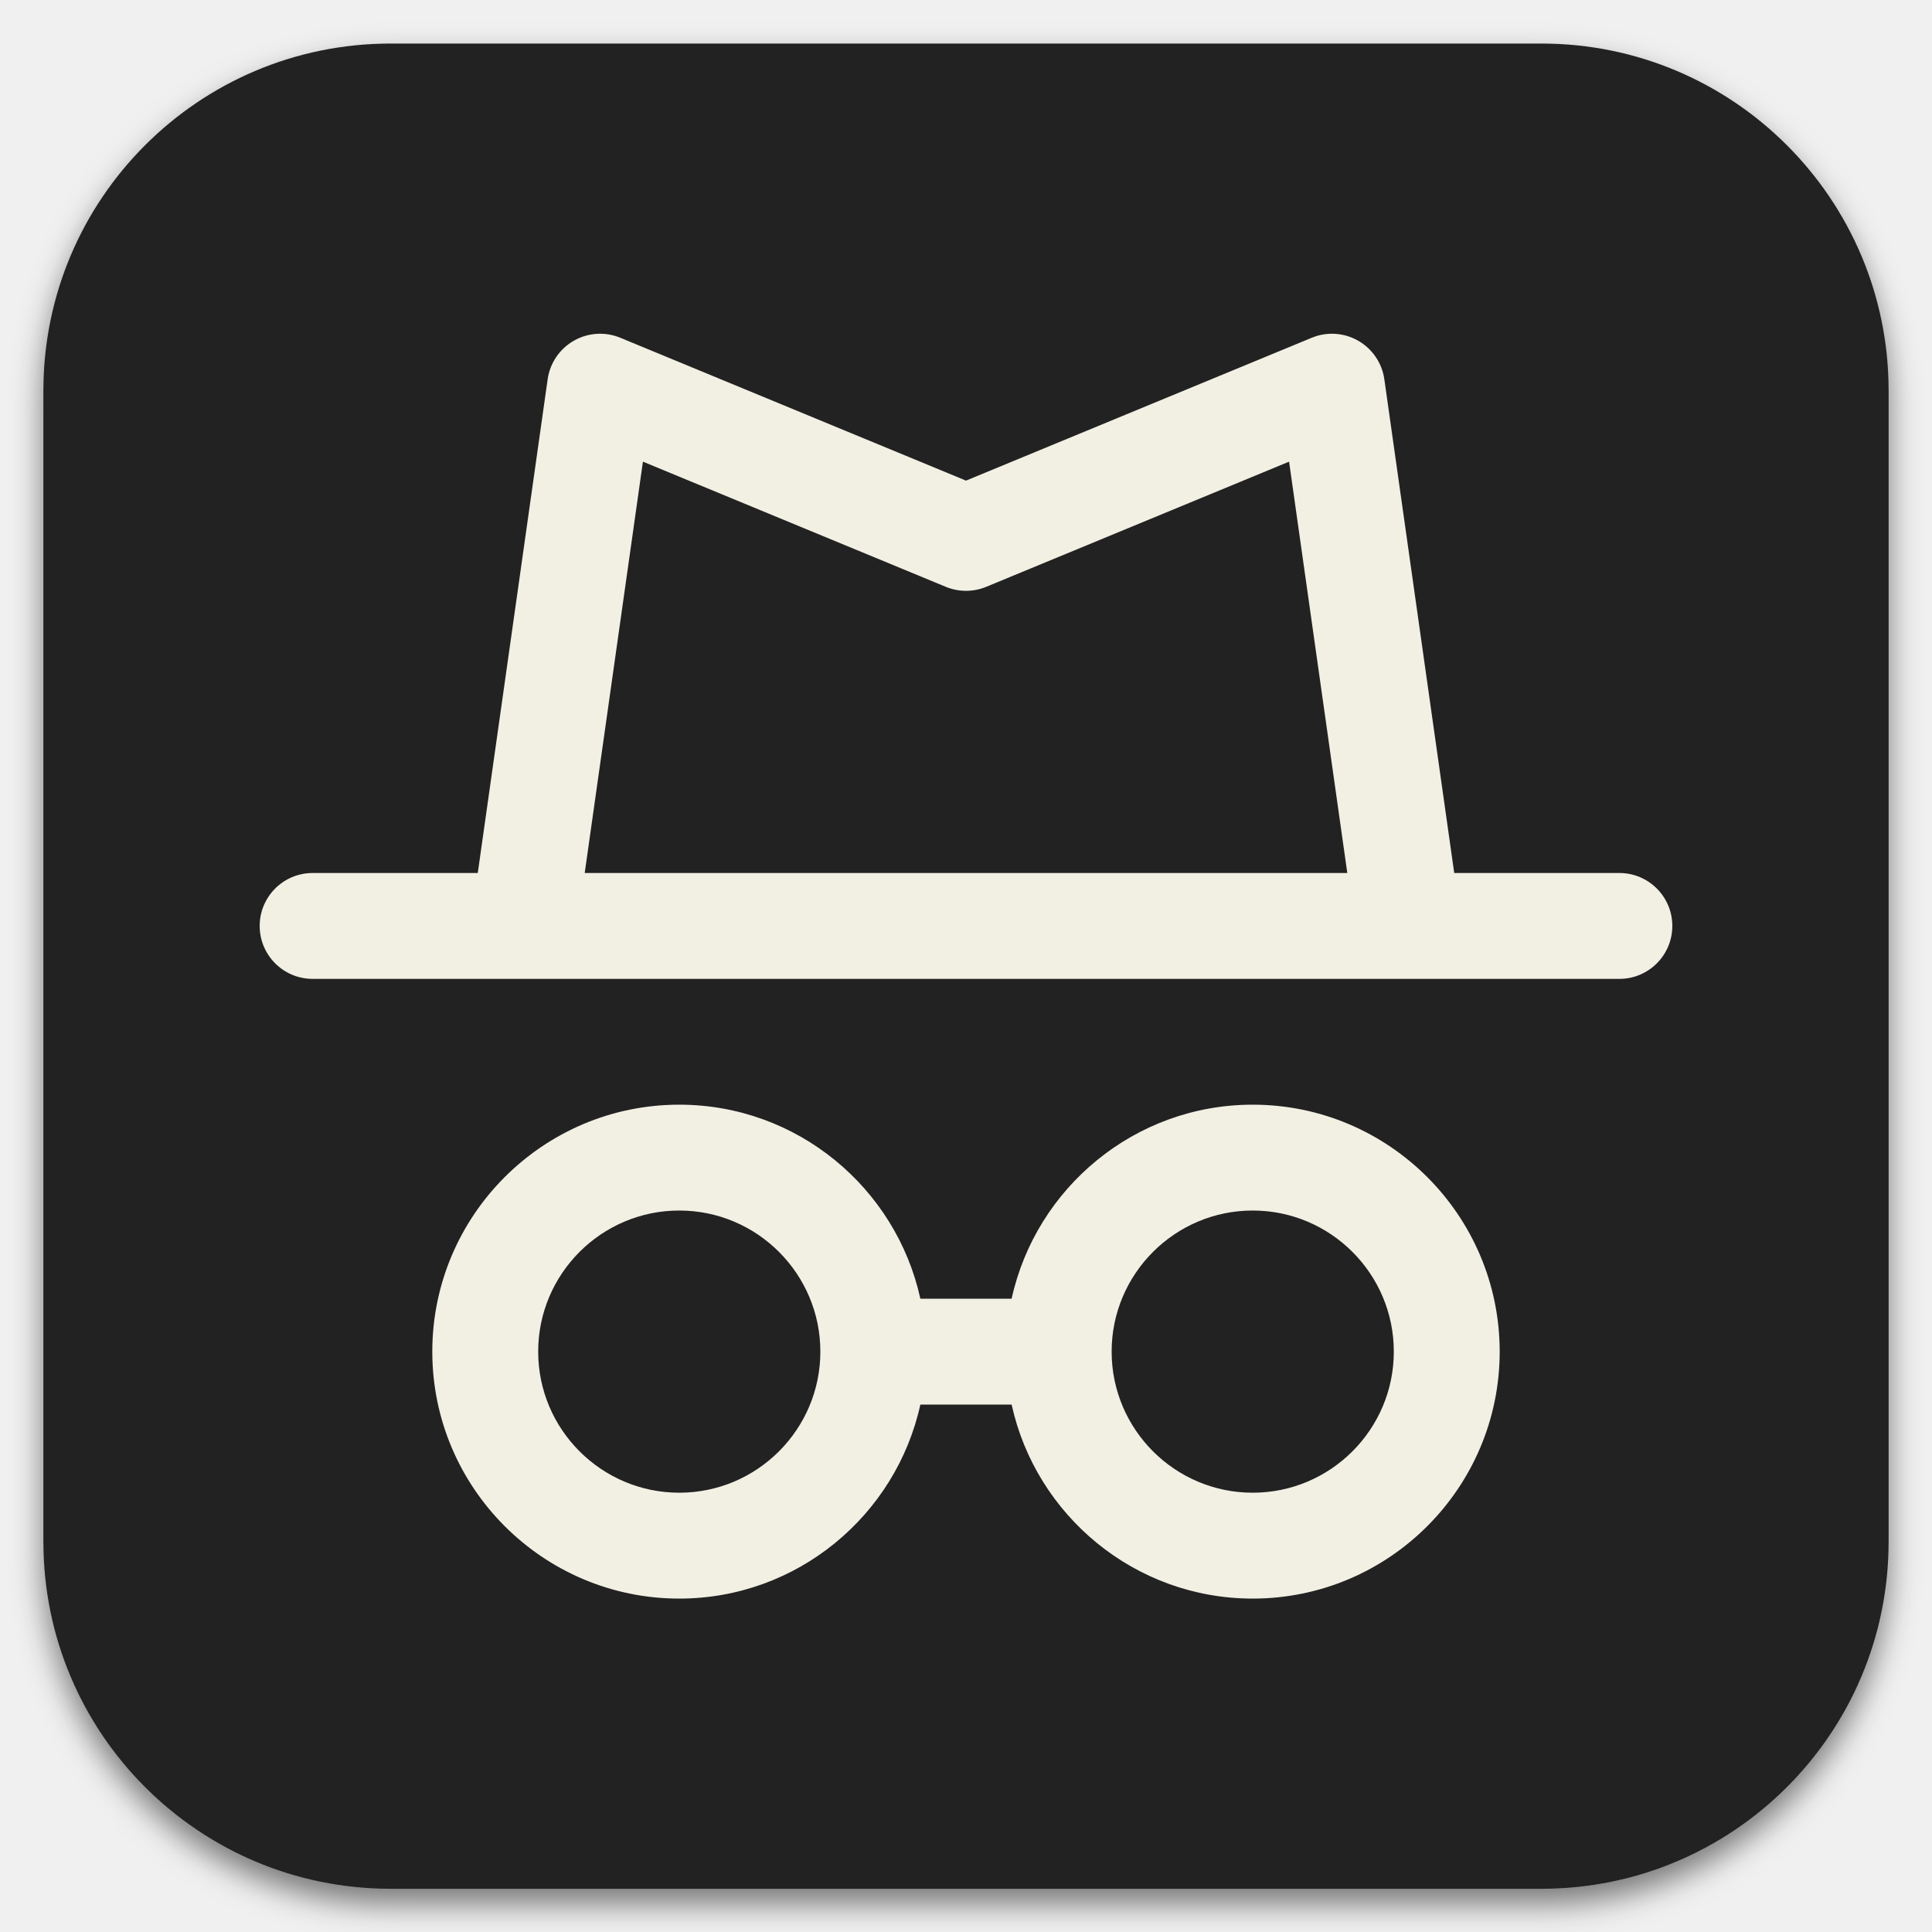
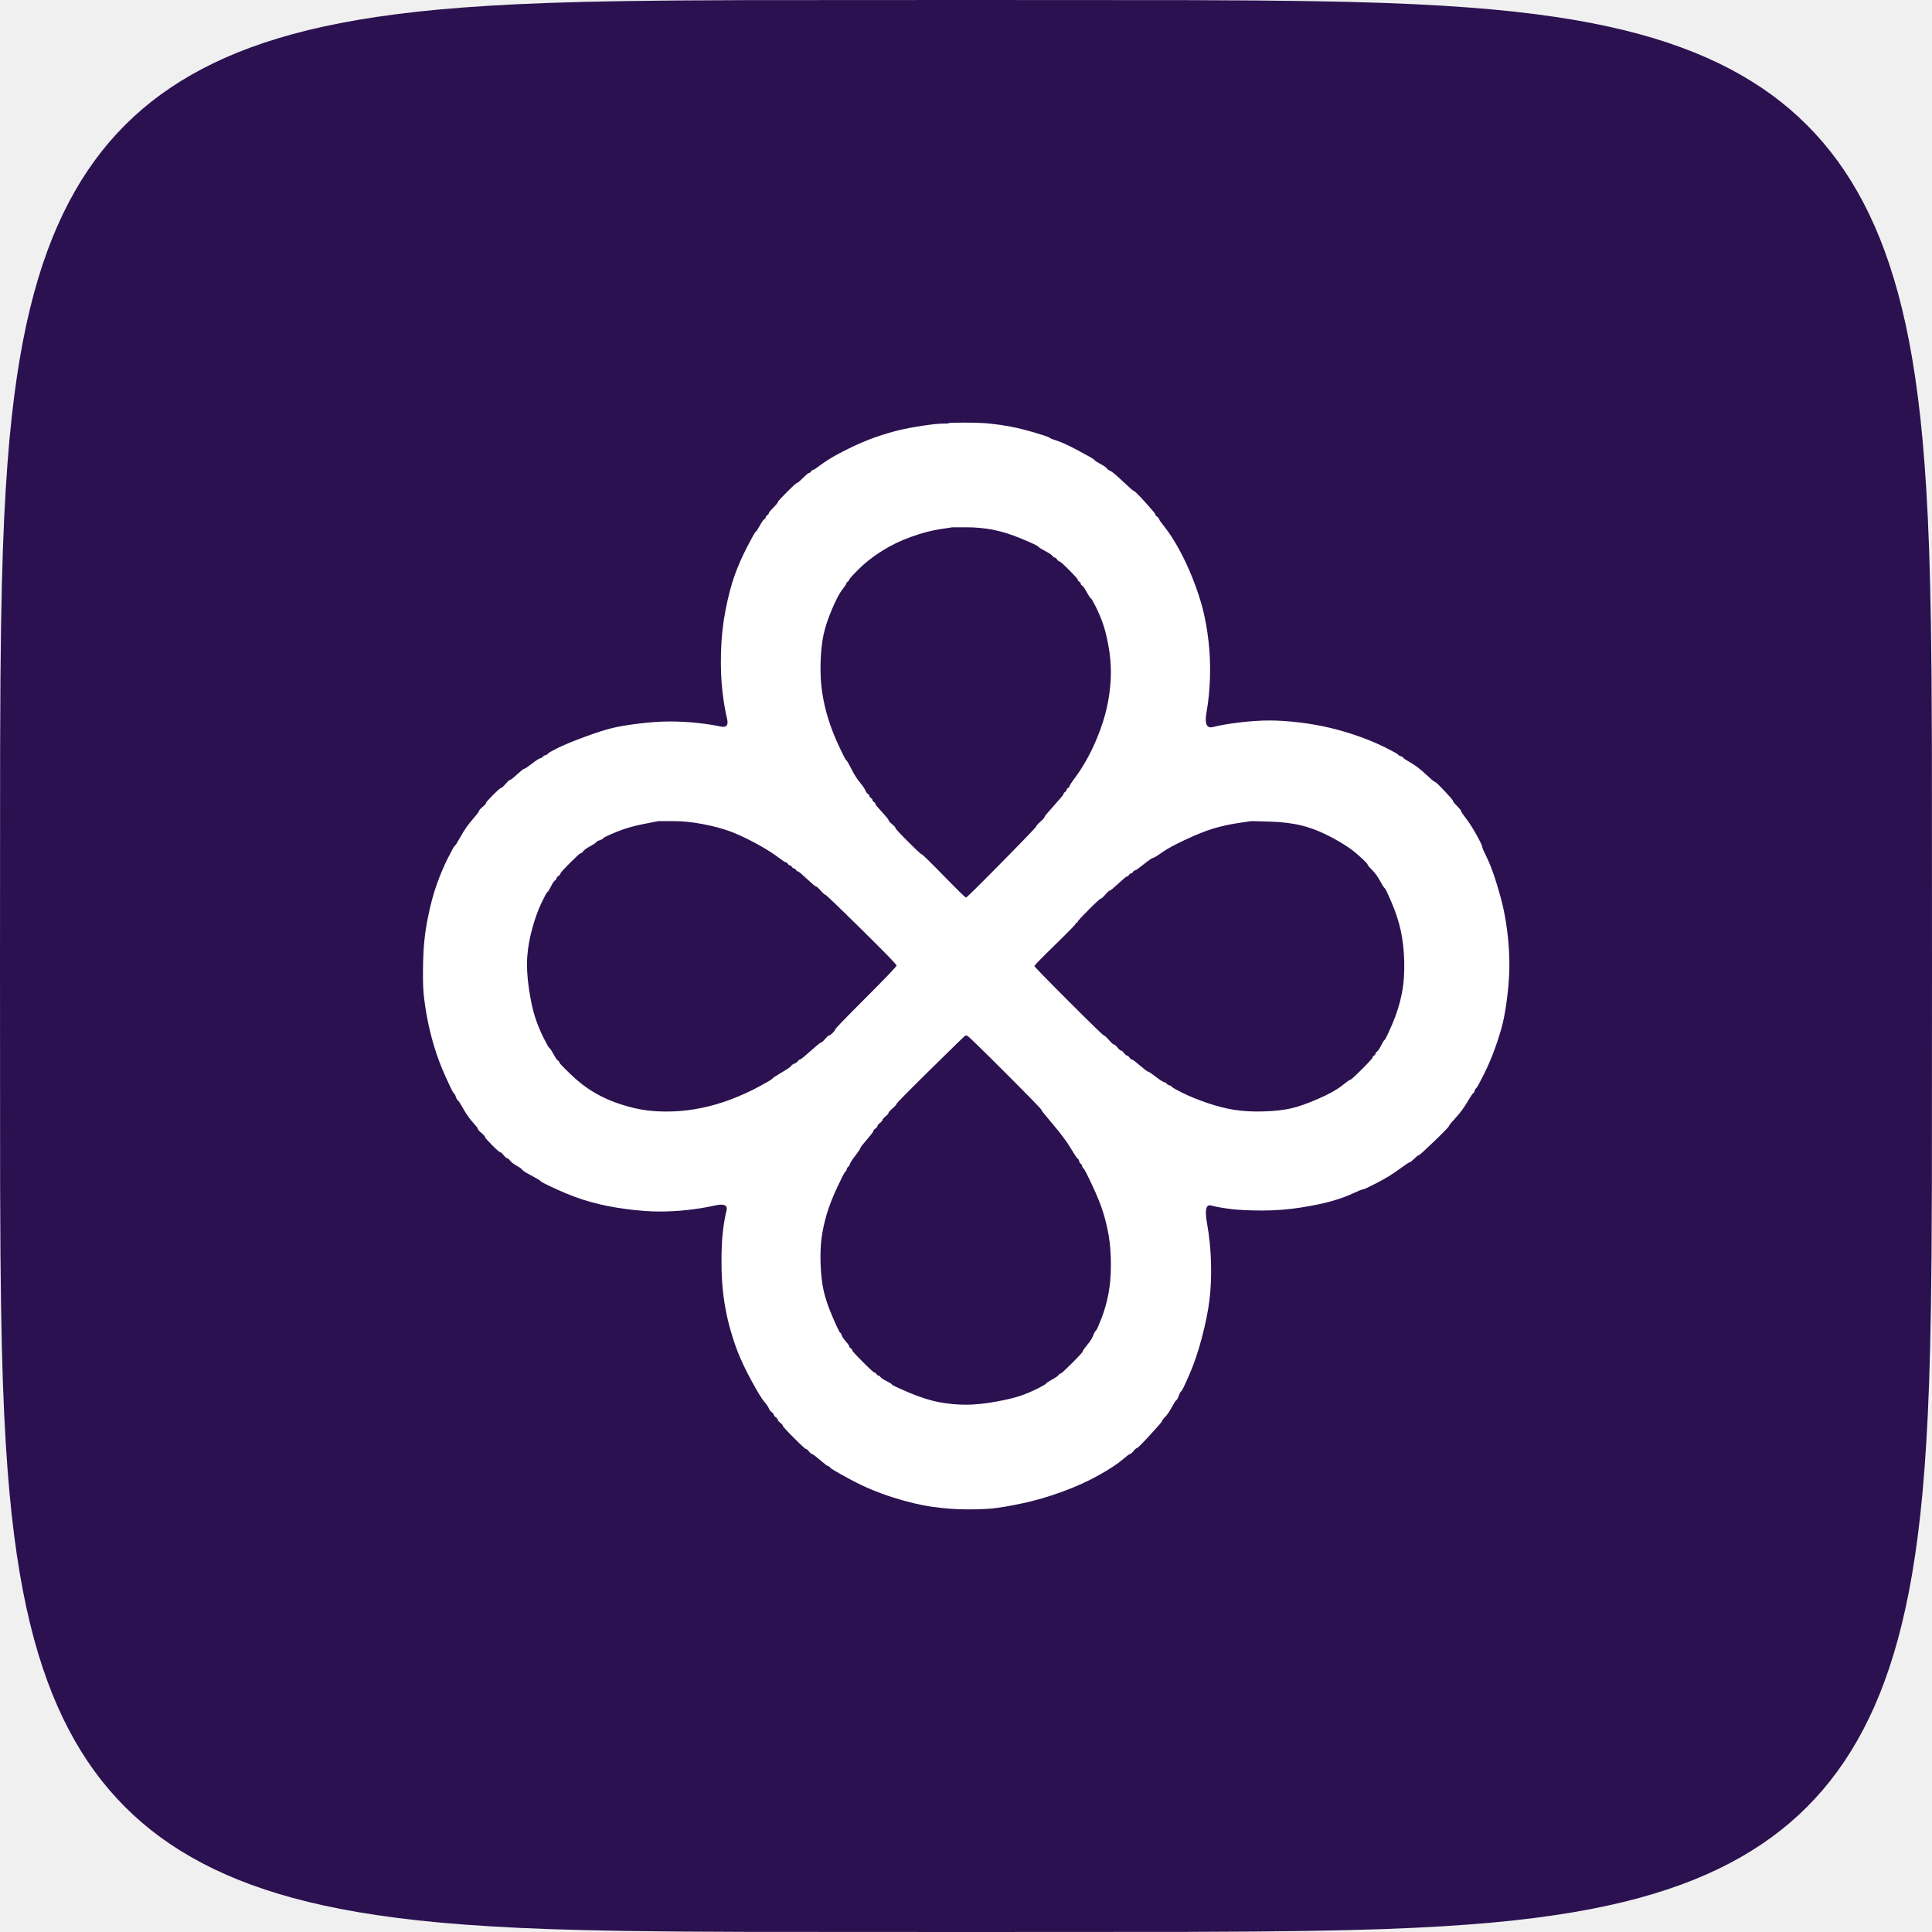
- <svg xmlns="http://www.w3.org/2000/svg" id="e" viewBox="0 0 256 256">
-   <defs>
-     <style>.h{filter:url(#f);}.i{fill:#202020;}.j{fill:#f2f0e3;}</style>
-     <filter id="f" x="-.4" y="1.68" width="256.8" height="256.8" filterUnits="userSpaceOnUse">
-       <feOffset dx="0" dy="2" />
-       <feGaussianBlur result="g" stdDeviation="2" />
-       <feFlood flood-color="#000" flood-opacity=".5" />
-       <feComposite in2="g" operator="in" />
-       <feComposite in="SourceGraphic" />
-     </filter>
-   </defs>
-   <g class="h">
-     <rect class="i" x="5.75" y="5.772" width="244.5" height="244.5" rx="46" ry="46" />
-   </g>
-   <path class="j" d="M165.993,146.375c-15.633,0-28.724,11.028-31.947,25.709h-12.094c-3.222-14.681-16.313-25.709-31.947-25.709-18.043,0-32.723,14.68-32.723,32.723s14.68,32.723,32.723,32.723c15.633,0,28.724-11.028,31.947-25.709h12.094c3.222,14.681,16.313,25.709,31.947,25.709,18.043,0,32.723-14.68,32.723-32.723s-14.68-32.723-32.723-32.723ZM90.007,197.792c-10.309,0-18.695-8.386-18.695-18.695s8.386-18.695,18.695-18.695,18.695,8.386,18.695,18.695-8.386,18.695-18.695,18.695ZM165.993,197.792c-10.309,0-18.695-8.386-18.695-18.695s8.386-18.695,18.695-18.695,18.695,8.386,18.695,18.695-8.386,18.695-18.695,18.695Z" />
-   <path class="j" d="M214.577,115.678h-21.884l-9.261-65.424c-.304-2.145-1.585-4.03-3.466-5.107-1.882-1.074-4.155-1.221-6.16-.391l-45.806,18.929-45.806-18.929c-2.004-.83-4.277-.683-6.16.391-1.882,1.077-3.163,2.962-3.466,5.107l-9.261,65.424h-21.884c-3.873,0-7.014,3.141-7.014,7.014s3.141,7.014,7.014,7.014h173.154c3.873,0,7.014-3.141,7.014-7.014s-3.141-7.014-7.014-7.014ZM85.191,61.172l40.129,16.584c1.716.708,3.645.708,5.361,0l40.129-16.584,7.714,54.505h-101.047l7.714-54.505Z" />
+ <svg xmlns="http://www.w3.org/2000/svg" viewBox="0 0 1024 1024" width="1024" height="1024" role="img" aria-label="Trance private browsing">
+   <path d="M1024.00 512.00L1023.94 628.21L1023.75 665.32L1023.44 692.28L1023.01 714.20L1022.46 733.00L1021.78 749.62L1020.97 764.60L1020.04 778.30L1018.99 790.95L1017.81 802.74L1016.50 813.78L1015.06 824.18L1013.50 834.01L1011.81 843.33L1009.99 852.20L1008.04 860.66L1005.96 868.74L1003.74 876.47L1001.39 883.88L998.90 890.99L996.28 897.81L993.52 904.36L990.61 910.67L987.56 916.73L984.37 922.56L981.03 928.18L977.54 933.59L973.90 938.79L970.10 943.80L966.14 948.62L962.01 953.26L957.72 957.72L953.26 962.01L948.62 966.14L943.80 970.10L938.79 973.90L933.59 977.54L928.18 981.03L922.56 984.37L916.73 987.56L910.67 990.61L904.36 993.52L897.81 996.28L890.99 998.90L883.88 1001.39L876.47 1003.74L868.74 1005.96L860.66 1008.04L852.20 1009.99L843.33 1011.81L834.01 1013.50L824.18 1015.06L813.78 1016.50L802.74 1017.81L790.95 1018.99L778.30 1020.04L764.60 1020.97L749.62 1021.78L733.00 1022.46L714.20 1023.01L692.28 1023.44L665.32 1023.75L628.21 1023.94L512.00 1024.00L395.79 1023.94L358.68 1023.75L331.72 1023.44L309.80 1023.01L291.00 1022.46L274.38 1021.78L259.40 1020.97L245.70 1020.04L233.05 1018.99L221.26 1017.81L210.22 1016.50L199.82 1015.06L189.99 1013.50L180.67 1011.81L171.80 1009.99L163.34 1008.04L155.26 1005.96L147.53 1003.74L140.12 1001.39L133.01 998.90L126.19 996.28L119.64 993.52L113.33 990.61L107.27 987.56L101.44 984.37L95.82 981.03L90.41 977.54L85.21 973.90L80.20 970.10L75.38 966.14L70.74 962.01L66.28 957.72L61.99 953.26L57.86 948.62L53.90 943.80L50.10 938.79L46.46 933.59L42.97 928.18L39.63 922.56L36.44 916.73L33.39 910.67L30.48 904.36L27.72 897.81L25.10 890.99L22.61 883.88L20.26 876.47L18.04 868.74L15.96 860.66L14.01 852.20L12.19 843.33L10.50 834.01L8.94 824.18L7.50 813.78L6.19 802.74L5.01 790.95L3.96 778.30L3.03 764.60L2.22 749.62L1.54 733.00L0.99 714.20L0.56 692.28L0.25 665.32L0.06 628.21L0.00 512.00L0.06 395.79L0.25 358.68L0.56 331.72L0.99 309.80L1.54 291.00L2.22 274.38L3.03 259.40L3.96 245.70L5.01 233.05L6.19 221.26L7.50 210.22L8.94 199.82L10.50 189.99L12.19 180.67L14.01 171.80L15.96 163.34L18.04 155.26L20.26 147.53L22.61 140.12L25.10 133.01L27.72 126.19L30.48 119.64L33.39 113.33L36.44 107.27L39.63 101.44L42.97 95.82L46.46 90.41L50.10 85.21L53.90 80.20L57.86 75.38L61.99 70.74L66.28 66.28L70.74 61.99L75.38 57.86L80.20 53.90L85.21 50.10L90.41 46.46L95.82 42.97L101.44 39.63L107.27 36.44L113.33 33.39L119.64 30.48L126.19 27.72L133.01 25.10L140.12 22.61L147.53 20.26L155.26 18.04L163.34 15.96L171.80 14.01L180.67 12.19L189.99 10.50L199.82 8.94L210.22 7.50L221.26 6.19L233.05 5.01L245.70 3.96L259.40 3.03L274.38 2.22L291.00 1.54L309.80 0.99L331.72 0.56L358.68 0.25L395.79 0.06L512.00 0.00L628.21 0.06L665.32 0.25L692.28 0.56L714.20 0.99L733.00 1.54L749.62 2.22L764.60 3.03L778.30 3.96L790.95 5.01L802.74 6.19L813.78 7.50L824.18 8.94L834.01 10.50L843.33 12.19L852.20 14.01L860.66 15.96L868.74 18.04L876.47 20.26L883.88 22.61L890.99 25.10L897.81 27.72L904.36 30.48L910.67 33.39L916.73 36.44L922.56 39.63L928.18 42.97L933.59 46.46L938.79 50.10L943.80 53.90L948.62 57.86L953.26 61.99L957.72 66.28L962.01 70.74L966.14 75.38L970.10 80.20L973.90 85.21L977.54 90.41L981.03 95.82L984.37 101.44L987.56 107.27L990.61 113.33L993.52 119.64L996.28 126.19L998.90 133.01L1001.39 140.12L1003.74 147.53L1005.96 155.26L1008.04 163.34L1009.99 171.80L1011.81 180.67L1013.50 189.99L1015.06 199.82L1016.50 210.22L1017.81 221.26L1018.99 233.05L1020.04 245.70L1020.97 259.40L1021.78 274.38L1022.46 291.00L1023.01 309.80L1023.44 331.72L1023.75 358.68L1023.94 395.79Z" fill="#2B1150" />
+   <path d="M511.20 224.00Q519.47 224.00 524.80 224.53Q530.13 225.07 535.73 226.13Q541.33 227.20 548.53 229.33Q555.73 231.47 556.27 232.00Q556.80 232.53 560.27 233.60Q563.73 234.67 571.73 238.93Q579.73 243.20 580.00 243.73Q580.27 244.27 583.20 245.87Q586.13 247.47 586.67 248.27Q587.20 249.07 588.53 249.60Q589.87 250.13 595.20 255.20Q600.53 260.27 601.07 260.27Q601.60 260.27 606.93 266.13Q612.27 272.00 612.27 272.53Q612.27 273.07 613.33 273.87Q614.40 274.67 614.40 275.20Q614.40 275.73 617.60 279.73Q620.80 283.73 624.80 290.93Q628.80 298.13 632.27 306.93Q635.73 315.73 637.60 323.20Q639.47 330.67 640.53 339.73Q641.60 348.80 641.33 358.67Q641.07 368.53 639.47 377.60Q637.87 386.67 642.93 385.33Q648.00 384.00 656.80 382.93Q665.60 381.87 672.80 381.87Q680.00 381.87 688.80 382.93Q697.60 384.00 705.33 385.87Q713.07 387.73 720.53 390.40Q728.00 393.07 734.40 396.27Q740.80 399.47 741.07 400.00Q741.33 400.53 742.40 400.80Q743.47 401.07 743.73 401.60Q744.00 402.13 747.73 404.27Q751.47 406.40 755.73 410.40Q760.00 414.40 760.53 414.40Q761.07 414.40 765.60 419.20Q770.13 424.00 770.13 424.53Q770.13 425.07 772.27 427.20Q774.40 429.33 774.40 429.87Q774.40 430.40 777.07 433.87Q779.73 437.33 782.67 442.67Q785.60 448.00 785.60 448.80Q785.60 449.60 788.00 454.40Q790.40 459.20 793.07 467.73Q795.73 476.27 797.07 482.67Q798.40 489.07 799.20 496.53Q800.00 504.00 800.00 511.47Q800.00 518.93 798.93 527.73Q797.87 536.53 796.53 542.13Q795.20 547.73 792.53 555.20Q789.87 562.67 786.40 569.60Q782.93 576.53 782.40 576.80Q781.87 577.07 781.60 578.13Q781.33 579.20 780.80 579.47Q780.27 579.73 777.60 584.27Q774.93 588.80 771.47 592.53Q768.00 596.27 768.00 596.80Q768.00 597.33 760.27 604.80Q752.53 612.27 752.00 612.27Q751.47 612.27 749.60 614.13Q747.73 616.00 747.20 616.00Q746.67 616.00 741.60 619.73Q736.53 623.47 729.87 626.93Q723.20 630.40 722.40 630.40Q721.60 630.40 717.07 632.53Q712.53 634.67 706.13 636.53Q699.73 638.40 689.60 640.00Q679.47 641.60 669.07 641.60Q658.67 641.60 652.27 640.80Q645.87 640.00 641.87 638.93Q637.87 637.87 639.73 648.27Q641.60 658.67 641.87 669.33Q642.13 680.00 641.07 688.80Q640.00 697.60 637.07 708.80Q634.13 720.00 630.40 728.53Q626.67 737.07 626.13 737.33Q625.60 737.60 624.80 739.73Q624.00 741.87 623.47 742.13Q622.93 742.40 621.07 745.87Q619.20 749.33 617.60 750.93Q616.00 752.53 616.00 753.07Q616.00 753.60 609.60 760.53Q603.20 767.47 602.67 767.47Q602.13 767.47 600.80 769.07Q599.47 770.67 598.93 770.67Q598.40 770.67 594.67 773.87Q590.93 777.07 582.40 781.87Q573.87 786.67 562.93 790.67Q552.00 794.67 541.87 796.80Q531.73 798.93 526.40 799.47Q521.07 800.00 512.53 800.00Q504.00 800.00 494.40 798.67Q484.80 797.33 473.07 793.60Q461.33 789.87 450.93 784.27Q440.53 778.67 440.00 777.87Q439.47 777.07 438.93 777.07Q438.40 777.07 434.67 773.87Q430.93 770.67 430.40 770.67Q429.87 770.67 428.80 769.33Q427.73 768.00 427.20 768.00Q426.67 768.00 420.80 762.13Q414.93 756.27 414.93 755.73Q414.93 755.20 413.60 754.13Q412.27 753.07 412.27 752.53Q412.27 752.00 411.20 751.20Q410.13 750.40 410.13 749.87Q410.13 749.33 409.07 748.53Q408.00 747.73 407.47 746.40Q406.93 745.07 405.07 742.93Q403.20 740.80 398.40 732.00Q393.60 723.20 390.93 716.27Q388.27 709.33 386.40 702.13Q384.53 694.93 383.47 686.93Q382.40 678.93 382.40 668.80Q382.40 658.67 383.20 652.27Q384.00 645.87 385.07 641.60Q386.13 637.33 378.93 638.93Q371.73 640.53 364.27 641.33Q356.80 642.13 349.33 642.13Q341.87 642.13 331.73 640.80Q321.60 639.47 313.07 637.07Q304.53 634.67 295.73 630.67Q286.93 626.67 286.67 626.13Q286.40 625.60 281.87 623.20Q277.33 620.80 276.80 620.00Q276.27 619.20 273.87 617.87Q271.47 616.53 270.40 615.20Q269.33 613.87 268.80 613.87Q268.27 613.87 266.93 612.27Q265.60 610.67 265.07 610.67Q264.53 610.67 260.80 606.93Q257.07 603.20 257.07 602.67Q257.07 602.13 255.20 600.53Q253.33 598.93 253.33 598.40Q253.33 597.87 250.67 594.93Q248.00 592.00 245.60 587.73Q243.20 583.47 242.67 583.20Q242.13 582.93 241.60 581.33Q241.07 579.73 240.53 579.47Q240.00 579.20 236.27 570.93Q232.53 562.67 230.13 554.67Q227.73 546.67 226.40 539.47Q225.07 532.27 224.53 526.67Q224.00 521.07 224.27 509.33Q224.53 497.60 226.67 486.93Q228.80 476.27 231.47 468.80Q234.13 461.33 237.33 454.93Q240.53 448.53 241.07 448.27Q241.60 448.00 244.27 443.20Q246.93 438.40 250.40 434.40Q253.87 430.40 253.87 429.87Q253.87 429.33 255.73 427.73Q257.60 426.13 257.60 425.60Q257.60 425.07 261.33 421.33Q265.07 417.60 265.60 417.60Q266.13 417.60 268.00 415.47Q269.87 413.33 270.40 413.33Q270.93 413.33 274.13 410.40Q277.33 407.47 277.87 407.47Q278.40 407.47 281.87 404.80Q285.33 402.13 286.40 401.87Q287.47 401.60 287.73 401.07Q288.00 400.53 289.07 400.27Q290.13 400.00 290.40 399.47Q290.67 398.93 295.47 396.53Q300.27 394.13 309.60 390.67Q318.93 387.20 324.53 385.87Q330.13 384.53 338.93 383.47Q347.73 382.40 355.20 382.40Q362.67 382.40 369.87 383.20Q377.07 384.00 381.87 385.07Q386.67 386.13 385.33 380.80Q384.00 375.47 382.93 366.67Q381.87 357.87 382.13 346.13Q382.40 334.40 384.53 323.47Q386.67 312.53 389.33 305.07Q392.00 297.60 396.00 289.87Q400.00 282.13 400.53 281.87Q401.07 281.60 402.67 278.67Q404.27 275.73 405.07 275.20Q405.87 274.67 405.87 274.13Q405.87 273.60 406.67 273.07Q407.47 272.53 407.47 272.00Q407.47 271.47 409.87 269.07Q412.27 266.67 412.27 266.13Q412.27 265.60 417.07 260.80Q421.87 256.00 422.40 256.00Q422.93 256.00 425.60 253.33Q428.27 250.67 428.80 250.67Q429.33 250.67 429.87 249.87Q430.40 249.07 430.93 249.07Q431.47 249.07 435.73 245.87Q440.00 242.67 448.53 238.40Q457.07 234.13 464.00 231.73Q470.93 229.33 476.53 228.00Q482.13 226.67 489.33 225.60Q496.53 224.53 499.73 224.53Q502.93 224.53 502.93 224.27Q502.93 224.00 511.20 224.00ZM497.87 280.53Q491.20 281.60 482.93 284.53Q474.67 287.47 467.47 292.00Q460.27 296.53 455.20 301.60Q450.13 306.67 450.13 307.20Q450.13 307.73 449.33 308.27Q448.53 308.80 448.53 309.33Q448.53 309.87 446.40 312.53Q444.27 315.20 441.07 322.67Q437.87 330.13 436.53 336.27Q435.20 342.40 434.93 350.93Q434.67 359.47 435.73 366.67Q436.80 373.87 438.93 380.80Q441.07 387.73 444.53 395.20Q448.00 402.67 448.53 402.93Q449.07 403.20 451.20 407.47Q453.33 411.73 455.73 414.67Q458.13 417.60 458.67 418.93Q459.20 420.27 460.00 420.80Q460.80 421.33 460.80 421.87Q460.80 422.40 461.60 422.93Q462.40 423.47 462.40 424.00Q462.40 424.53 463.20 425.07Q464.00 425.60 464.00 426.13Q464.00 426.67 467.47 430.40Q470.93 434.13 470.93 434.67Q470.93 435.20 472.80 436.80Q474.67 438.40 474.67 438.93Q474.67 439.47 481.33 446.13Q488.00 452.80 488.53 452.80Q489.07 452.80 500.27 464.27Q511.47 475.73 512.00 475.73Q512.53 475.73 530.93 457.07Q549.33 438.40 549.33 437.87Q549.33 437.33 551.47 435.47Q553.60 433.60 553.60 433.07Q553.60 432.53 558.67 426.93Q563.73 421.33 563.73 420.80Q563.73 420.27 564.53 419.73Q565.33 419.20 565.33 418.67Q565.33 418.13 566.13 417.60Q566.93 417.07 566.93 416.53Q566.93 416.00 570.13 411.73Q573.33 407.47 576.80 401.07Q580.27 394.67 583.20 386.67Q586.13 378.67 587.47 370.93Q588.80 363.20 588.80 356.27Q588.80 349.33 587.47 342.13Q586.13 334.93 584.53 330.40Q582.93 325.87 580.80 321.60Q578.67 317.33 578.13 317.07Q577.60 316.80 576.00 313.87Q574.40 310.93 573.60 310.40Q572.80 309.87 572.80 309.33Q572.80 308.80 572.00 308.27Q571.20 307.73 571.20 307.20Q571.20 306.67 566.67 302.13Q562.13 297.60 561.60 297.60Q561.07 297.60 560.27 296.53Q559.47 295.47 558.93 295.47Q558.40 295.47 557.87 294.67Q557.33 293.87 553.87 292.00Q550.40 290.13 550.13 289.60Q549.87 289.07 541.60 285.60Q533.33 282.13 526.40 280.80Q519.47 279.47 512.27 279.47Q505.07 279.47 504.80 279.47Q504.53 279.47 497.87 280.53ZM340.80 436.80Q332.80 438.40 326.40 441.07Q320.00 443.73 319.73 444.27Q319.47 444.80 317.87 445.33Q316.27 445.87 316.00 446.40Q315.73 446.93 312.80 448.53Q309.87 450.13 309.07 451.20Q308.27 452.27 307.73 452.27Q307.20 452.27 302.13 457.33Q297.07 462.40 297.07 462.93Q297.07 463.47 296.00 464.27Q294.93 465.07 294.93 465.60Q294.93 466.13 294.13 466.67Q293.33 467.20 292.00 469.87Q290.67 472.53 290.13 472.80Q289.60 473.07 286.93 478.67Q284.27 484.27 282.13 492.00Q280.00 499.73 279.47 506.93Q278.93 514.13 280.27 523.47Q281.60 532.80 283.47 538.67Q285.33 544.53 288.00 549.87Q290.67 555.20 291.20 555.47Q291.73 555.73 293.33 558.67Q294.93 561.60 295.73 562.13Q296.53 562.67 296.53 563.20Q296.53 563.73 302.67 569.60Q308.80 575.47 315.20 579.20Q321.60 582.93 329.07 585.33Q336.53 587.73 342.93 588.53Q349.33 589.33 356.80 589.07Q364.27 588.80 372.00 587.20Q379.73 585.60 387.47 582.67Q395.20 579.73 402.13 576.00Q409.07 572.27 409.33 571.73Q409.60 571.20 414.13 568.53Q418.67 565.87 419.20 565.07Q419.73 564.27 421.07 563.73Q422.40 563.20 422.93 562.40Q423.47 561.60 424.00 561.60Q424.53 561.60 429.60 557.07Q434.67 552.53 435.20 552.53Q435.73 552.53 437.33 550.67Q438.93 548.80 439.47 548.80Q440.00 548.80 441.33 547.47Q442.67 546.13 442.67 545.60Q442.67 545.07 458.93 528.80Q475.20 512.53 475.20 511.73Q475.20 510.93 456.53 492.53Q437.87 474.13 437.33 474.13Q436.80 474.13 434.93 472.00Q433.07 469.87 432.53 469.87Q432.00 469.87 427.73 465.87Q423.47 461.87 422.93 461.87Q422.40 461.87 421.87 461.07Q421.33 460.27 420.80 460.27Q420.27 460.27 419.73 459.47Q419.20 458.67 418.67 458.67Q418.13 458.67 417.60 457.87Q417.07 457.07 416.53 457.07Q416.00 457.07 411.73 453.87Q407.47 450.67 400.00 446.67Q392.53 442.67 386.67 440.53Q380.80 438.40 372.53 436.80Q364.27 435.20 356.80 435.20Q349.33 435.20 349.07 435.20Q348.80 435.20 340.80 436.80ZM656.00 436.27Q649.07 437.33 642.93 439.20Q636.80 441.07 628.27 445.07Q619.73 449.07 616.00 451.73Q612.27 454.40 611.20 454.67Q610.13 454.93 606.13 458.13Q602.13 461.33 601.60 461.33Q601.07 461.33 600.53 462.13Q600.00 462.93 599.47 462.93Q598.93 462.93 598.40 463.73Q597.87 464.53 597.33 464.53Q596.80 464.53 592.80 468.27Q588.80 472.00 588.27 472.00Q587.73 472.00 585.87 474.13Q584.00 476.27 583.47 476.27Q582.93 476.27 577.07 482.13Q571.20 488.00 571.20 488.53Q571.20 489.07 570.67 489.07Q570.13 489.07 570.13 489.60Q570.13 490.13 559.20 500.80Q548.27 511.47 548.27 512.00Q548.27 512.53 566.40 530.67Q584.53 548.80 585.07 548.80Q585.60 548.80 587.73 551.20Q589.87 553.60 590.40 553.60Q590.93 553.60 592.27 555.20Q593.60 556.80 594.13 556.80Q594.67 556.80 595.73 558.13Q596.80 559.47 597.33 559.47Q597.87 559.47 598.67 560.53Q599.47 561.60 600.00 561.60Q600.53 561.60 604.27 564.80Q608.00 568.00 608.53 568.00Q609.07 568.00 612.53 570.67Q616.00 573.33 617.07 573.60Q618.13 573.87 618.40 574.40Q618.67 574.93 619.73 575.20Q620.80 575.47 621.07 576.00Q621.33 576.53 626.67 579.20Q632.00 581.87 639.73 584.53Q647.47 587.20 654.40 588.27Q661.33 589.33 669.87 589.07Q678.40 588.80 684.27 587.47Q690.13 586.13 698.67 582.40Q707.20 578.67 711.20 575.47Q715.20 572.27 715.73 572.27Q716.27 572.27 721.87 566.67Q727.47 561.07 727.47 560.53Q727.47 560.00 728.27 559.47Q729.07 558.93 729.07 558.40Q729.07 557.87 729.87 557.33Q730.67 556.80 732.00 554.13Q733.33 551.47 733.87 551.20Q734.40 550.93 737.87 542.93Q741.33 534.93 742.93 526.93Q744.53 518.93 744.27 509.60Q744.00 500.27 742.40 493.07Q740.80 485.87 737.60 478.40Q734.40 470.93 733.87 470.67Q733.33 470.40 731.47 466.93Q729.60 463.47 727.20 461.07Q724.80 458.67 724.80 458.13Q724.80 457.60 719.73 453.07Q714.67 448.53 706.13 444.00Q697.60 439.47 690.13 437.60Q682.67 435.73 673.07 435.47Q663.47 435.20 663.20 435.20Q662.93 435.20 656.00 436.27ZM493.33 566.67Q475.20 584.53 475.20 585.07Q475.20 585.60 473.07 587.47Q470.93 589.33 470.93 589.87Q470.93 590.40 469.33 591.73Q467.73 593.07 467.73 593.60Q467.73 594.13 466.40 595.20Q465.07 596.27 465.07 596.80Q465.07 597.33 464.00 598.13Q462.93 598.93 462.93 599.47Q462.93 600.00 459.47 604.00Q456.00 608.00 456.00 608.53Q456.00 609.07 453.33 612.53Q450.67 616.00 450.40 617.07Q450.13 618.13 449.60 618.40Q449.07 618.67 448.80 619.73Q448.53 620.80 448.00 621.07Q447.47 621.33 443.73 629.33Q440.00 637.33 438.13 643.73Q436.27 650.13 435.47 656.00Q434.67 661.87 434.93 669.87Q435.20 677.87 436.53 684.00Q437.87 690.13 441.33 698.13Q444.80 706.13 445.33 706.40Q445.87 706.67 446.13 707.73Q446.40 708.80 448.27 710.93Q450.13 713.07 450.13 713.60Q450.13 714.13 450.93 714.67Q451.73 715.20 451.73 715.73Q451.73 716.27 457.33 721.87Q462.93 727.47 463.47 727.47Q464.00 727.47 464.53 728.27Q465.07 729.07 465.60 729.07Q466.13 729.07 466.67 729.87Q467.20 730.67 469.87 732.00Q472.53 733.33 472.80 733.87Q473.07 734.40 481.87 738.13Q490.67 741.87 497.87 743.20Q505.07 744.53 512.00 744.53Q518.93 744.53 527.73 742.93Q536.53 741.33 541.07 739.73Q545.60 738.13 549.87 736.00Q554.13 733.87 554.40 733.33Q554.67 732.80 557.60 731.20Q560.53 729.60 561.07 728.80Q561.60 728.00 562.13 728.00Q562.67 728.00 568.27 722.40Q573.87 716.80 573.87 716.27Q573.87 715.73 576.27 712.80Q578.67 709.87 579.47 707.73Q580.27 705.60 580.80 705.33Q581.33 705.07 583.73 698.93Q586.13 692.80 587.47 685.87Q588.80 678.93 588.80 670.40Q588.80 661.87 587.73 655.47Q586.67 649.07 584.80 642.93Q582.93 636.80 578.93 628.27Q574.93 619.73 574.40 619.47Q573.87 619.20 573.60 618.13Q573.33 617.07 572.80 616.80Q572.27 616.53 572.00 615.47Q571.73 614.40 571.20 614.13Q570.67 613.87 567.47 608.53Q564.27 603.20 558.13 596.00Q552.00 588.80 552.00 588.27Q552.00 587.73 532.80 568.53Q513.60 549.33 512.80 549.07Q512.00 548.80 511.73 548.80Q511.47 548.80 493.33 566.67Z" fill="#FFFFFF" fill-rule="evenodd" />
</svg>
